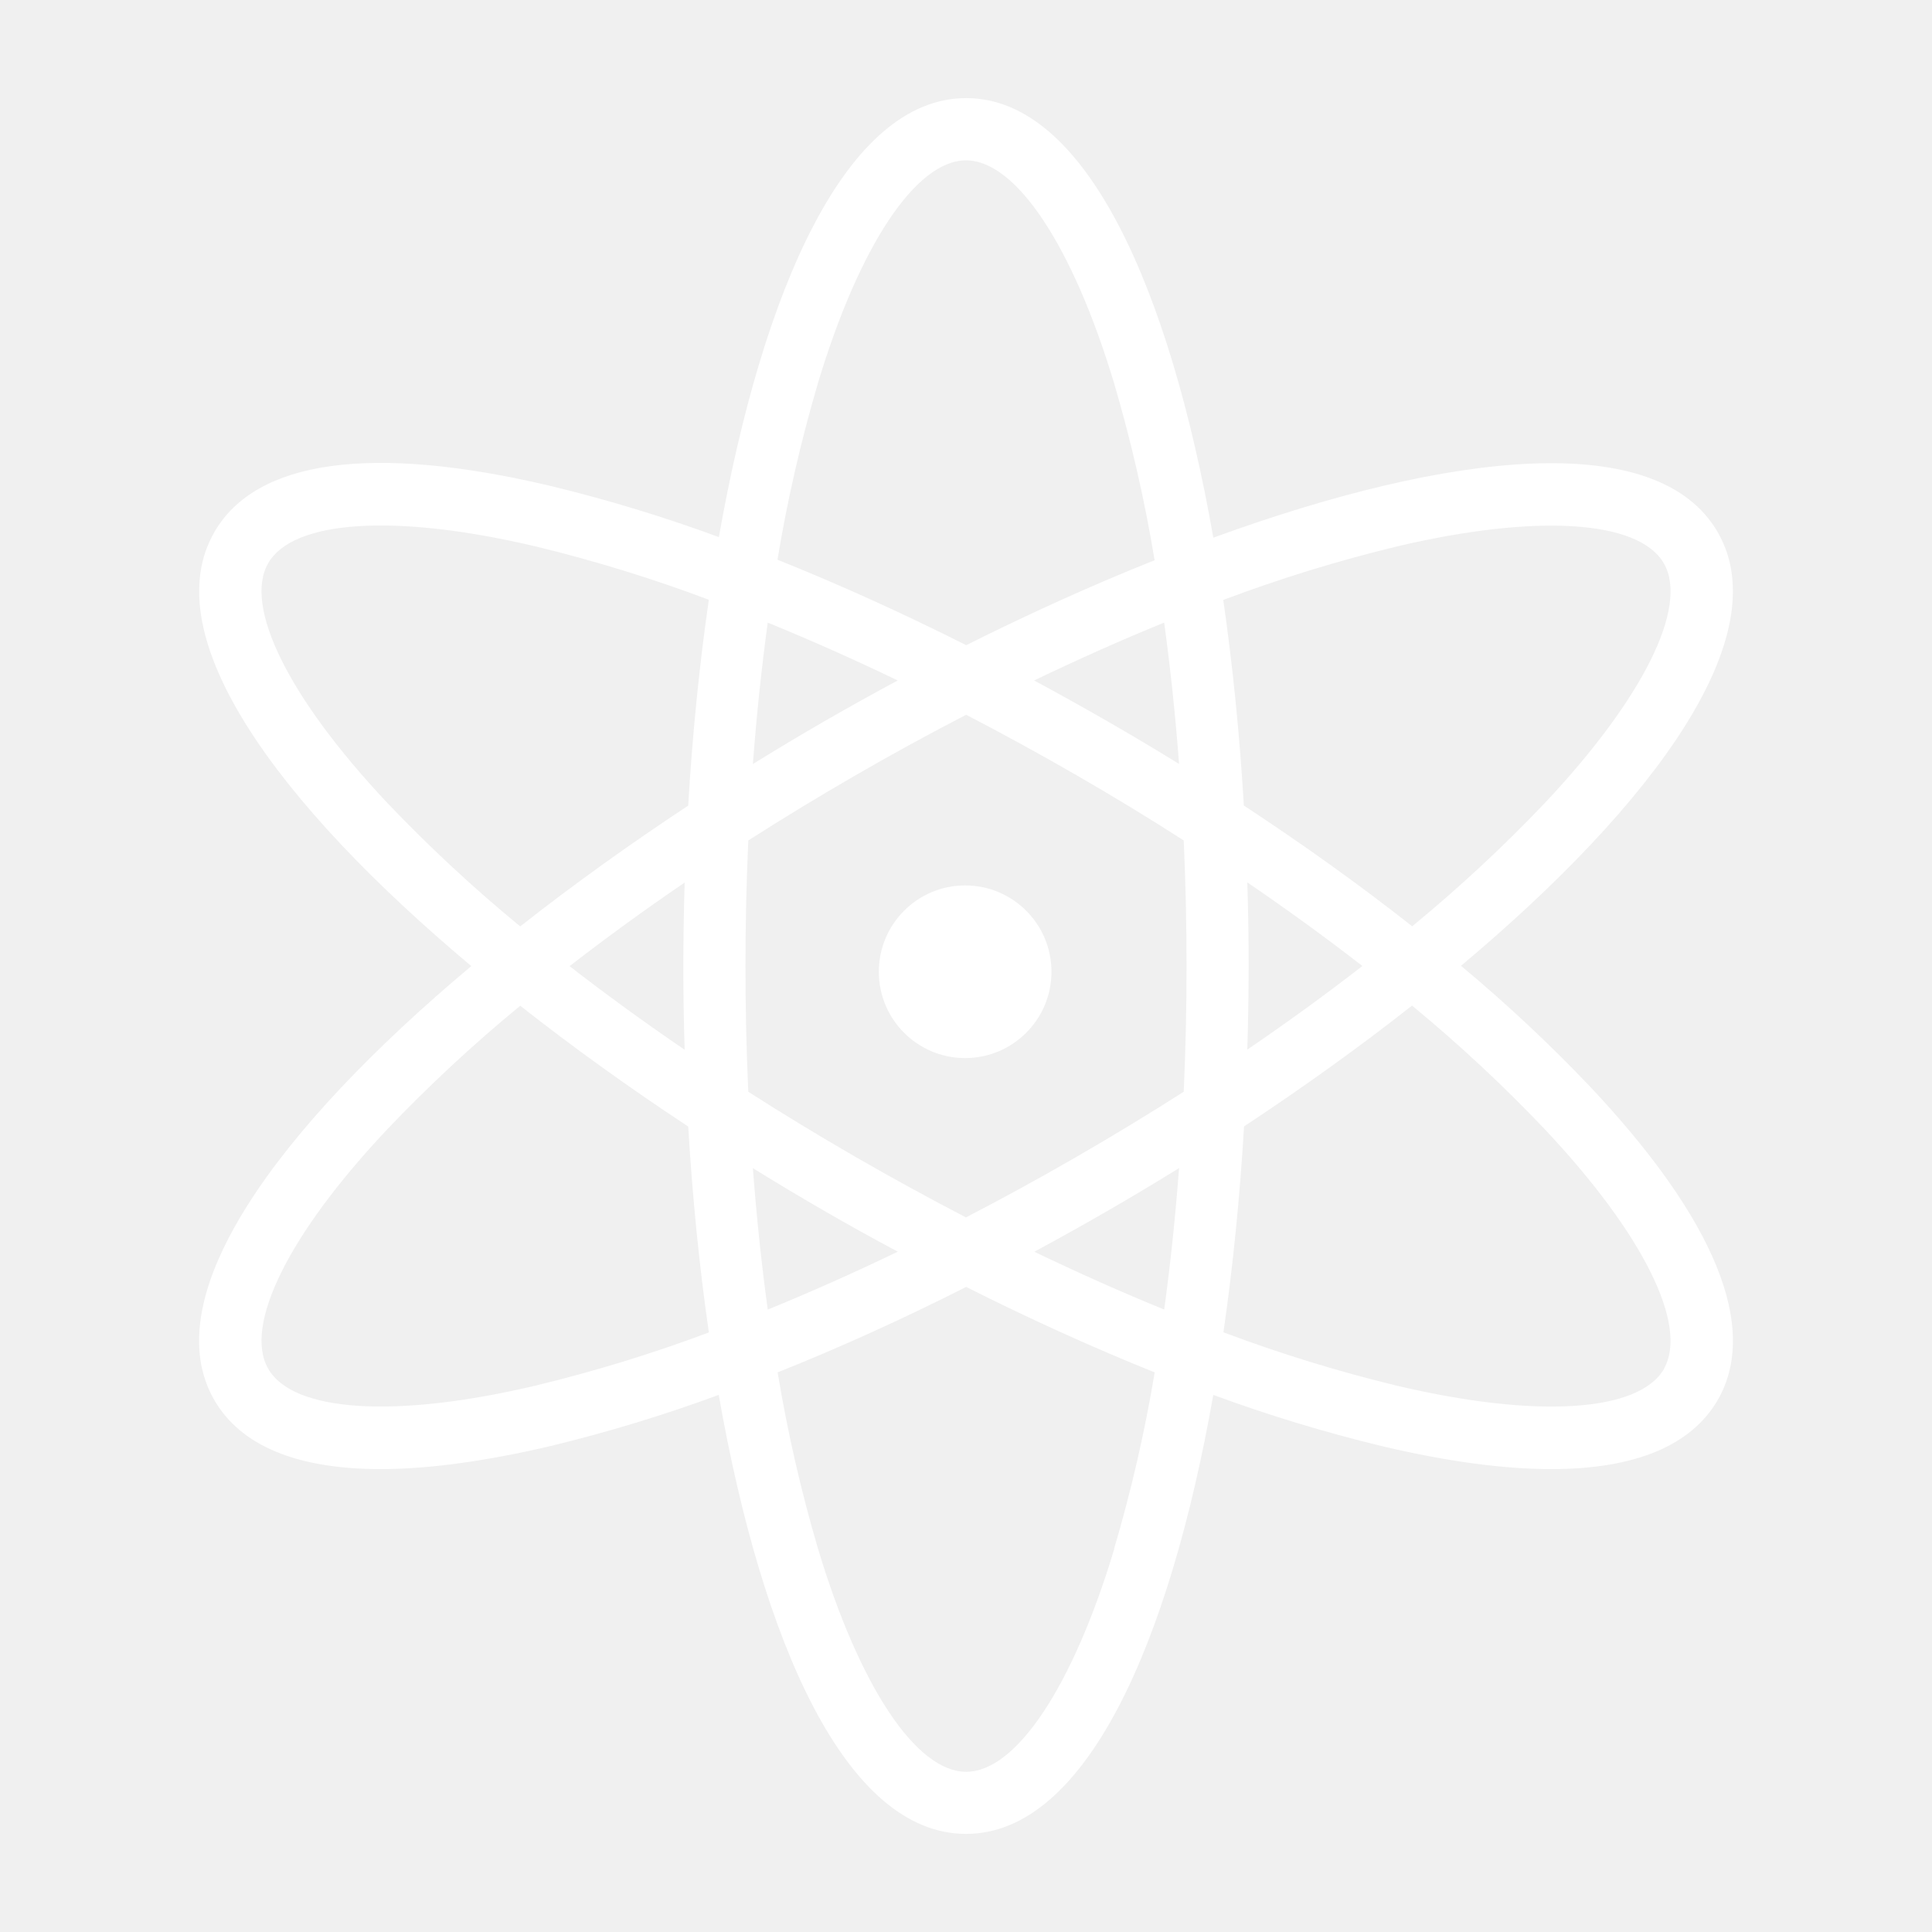
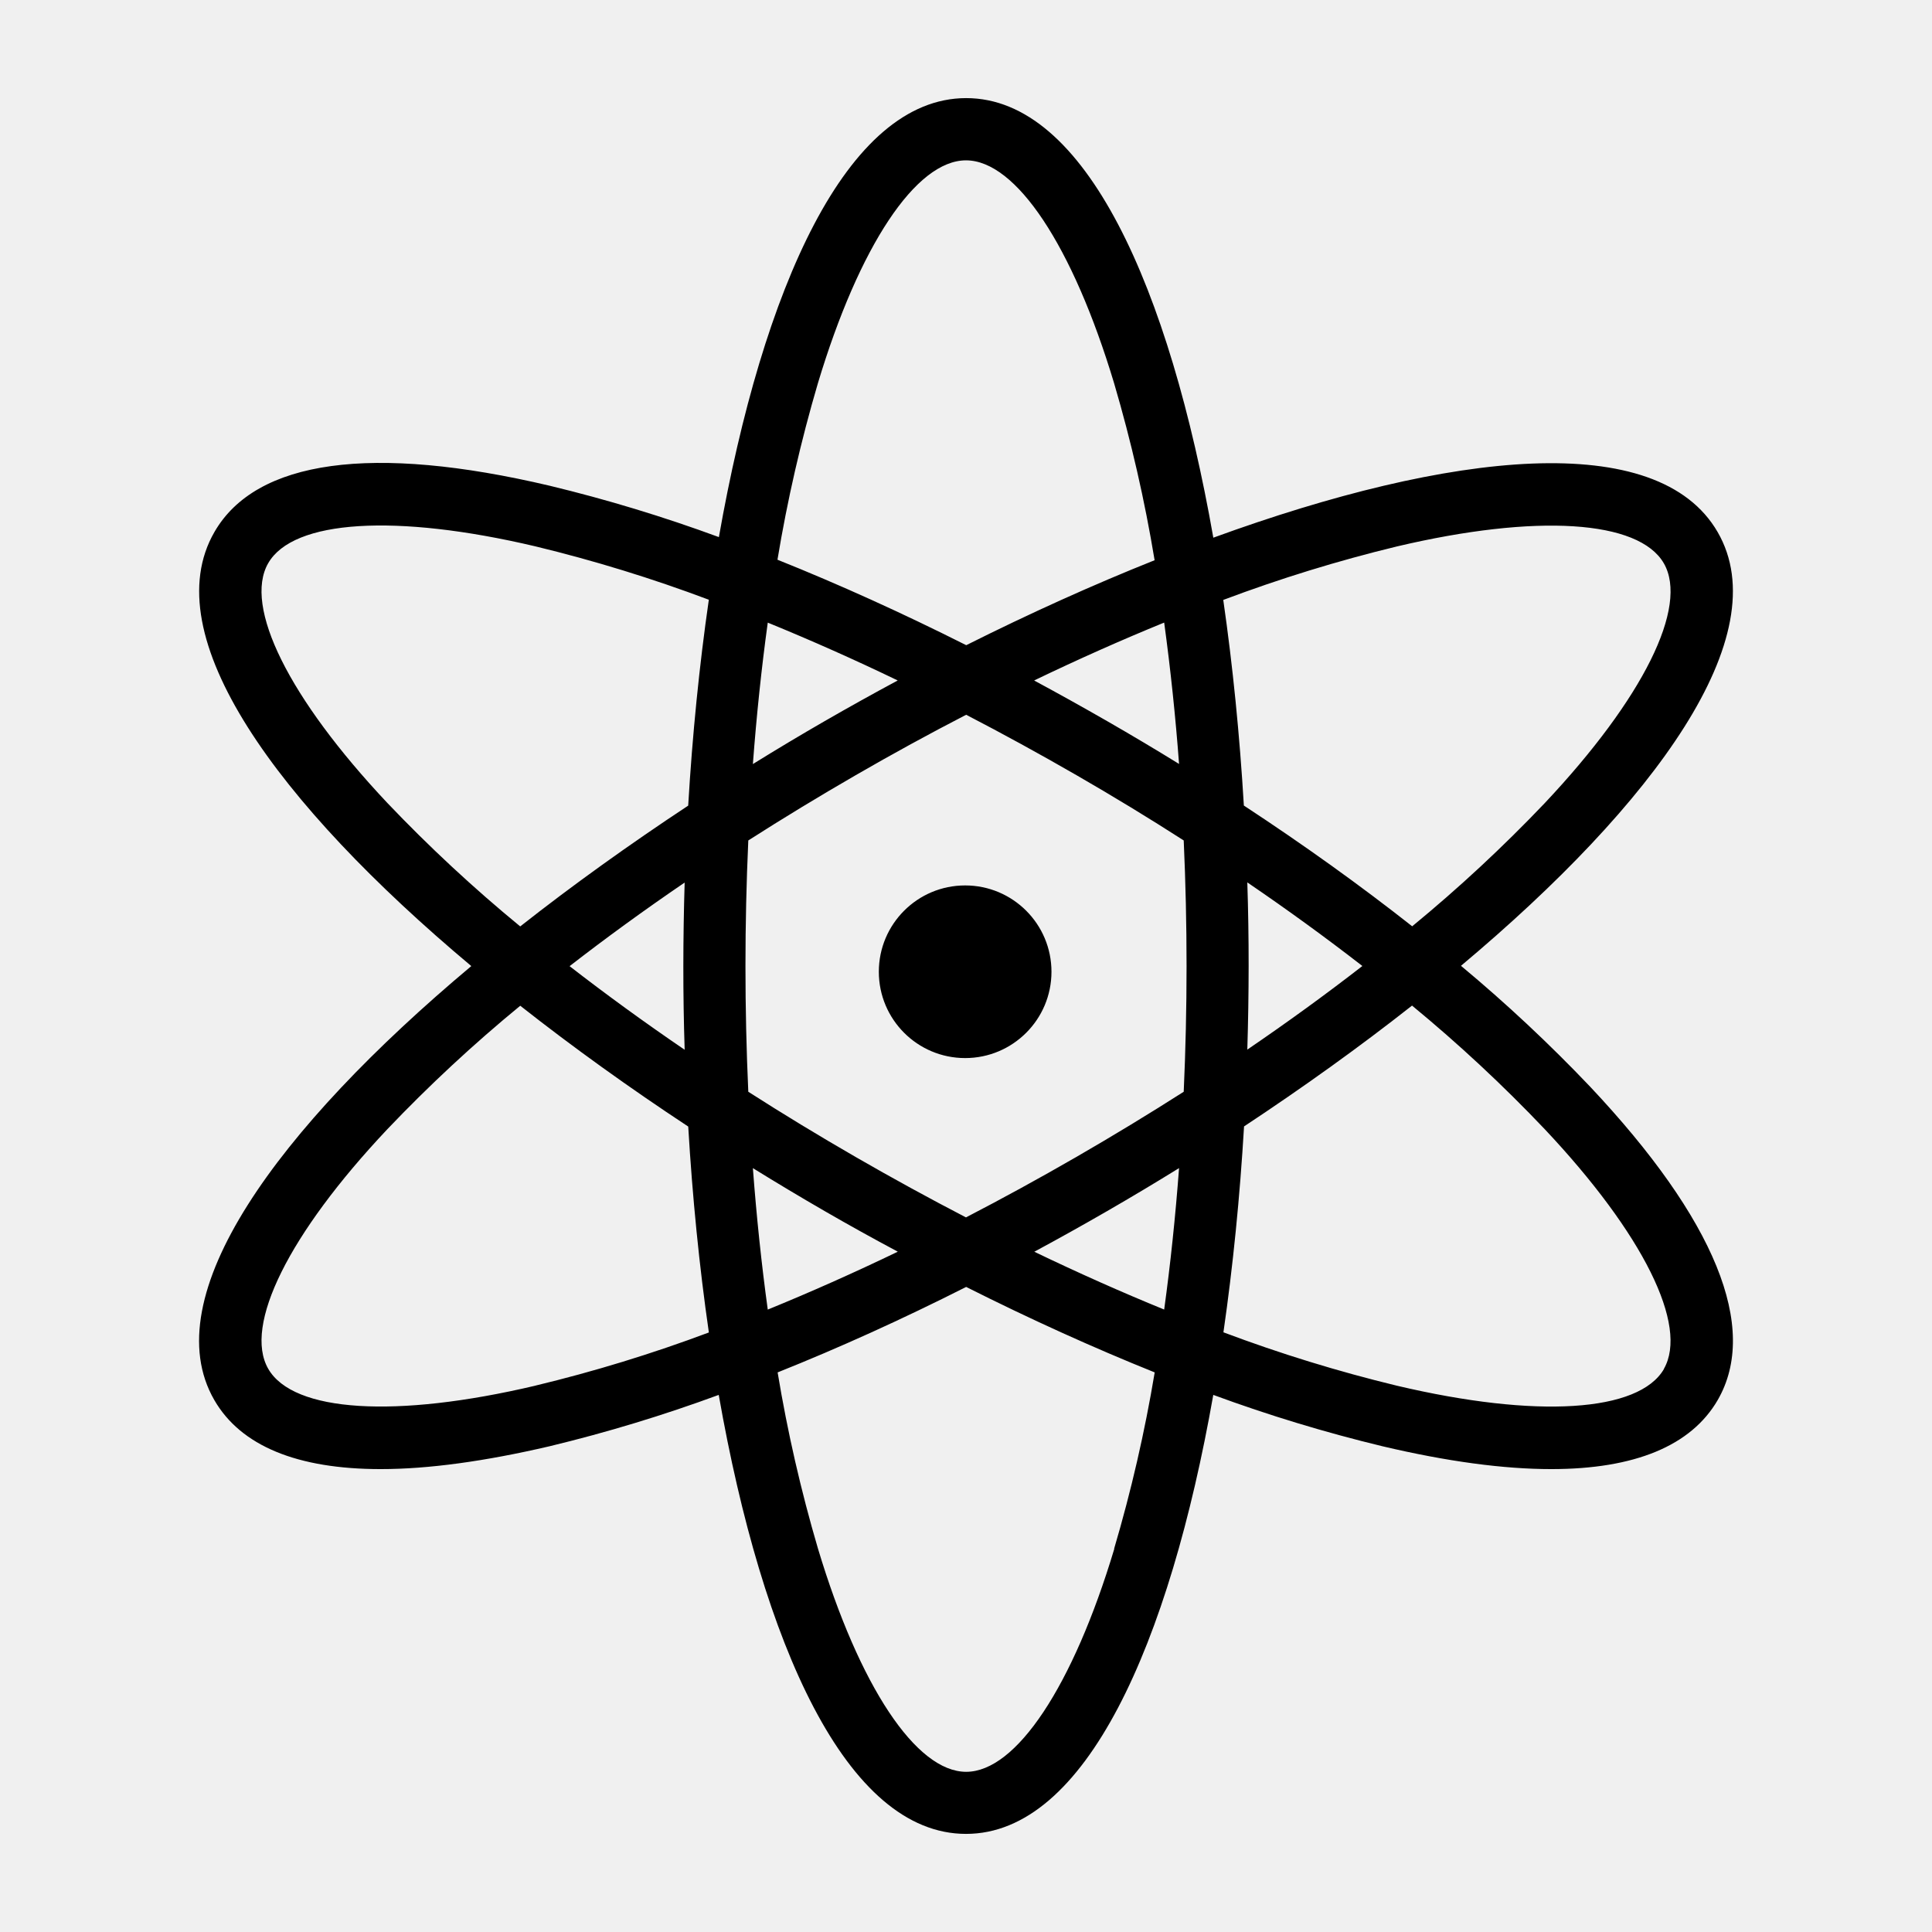
<svg xmlns="http://www.w3.org/2000/svg" viewBox="0 0 512 512">
-   <path d="m387.176 255.949c51.343-43.046 83.887-87.512 68.022-114.939s-70.668-21.486-133.655 1.483c-11.603-66.035-33.81-116.493-65.5-116.493s-53.917 50.448-65.53 116.338a403.375 403.375 0 0 0 -44.827-13.61c-47.09-11.109-77.812-6.867-88.85 12.241-15.916 27.54 16.68 71.986 68.064 115.052-51.385 43.065-83.98 87.51-68.104 115.01 7.021 12.159 22.001 18.295 44.095 18.295 12.643 0 27.612-2.06 44.754-6.054a403.406 403.406 0 0 0 44.827-13.61c11.602 65.983 33.8 116.338 65.53 116.338s53.917-50.448 65.53-116.338a403.406 403.406 0 0 0 44.827 13.61c17.142 4.046 32.111 6.054 44.754 6.054 22.094 0 37.064-6.177 44.095-18.295 11.037-19.119-.659-47.843-33.82-83.064a403.334 403.334 0 0 0 -34.212-32.018zm-17.05-111.12c37.064-8.74 64.172-7.03 70.803 4.449 6.63 11.479-5.457 35.828-31.546 63.543a392.678 392.678 0 0 1 -35.138 32.657c-13.744-10.83-28.714-21.569-44.61-31.998-1.102-18.614-2.934-36.971-5.457-54.494a392.915 392.915 0 0 1 45.949-14.156zm-84.916 161.795q-14.63 8.442-29.218 15.999-14.558-7.547-29.219-16-14.66-8.452-28.467-17.296a737.41 737.41 0 0 1 0-66.6q13.817-8.834 28.467-17.297 14.65-8.463 29.27-16.01 14.558 7.547 29.219 16 14.66 8.452 28.436 17.306a737.294 737.294 0 0 1 0 66.601q-13.837 8.834-28.488 17.297zm27.252 2.934c-.968 12.91-2.285 25.45-3.943 37.486-11.243-4.582-22.753-9.71-34.418-15.32q9.668-5.21 19.335-10.79 9.668-5.58 19.026-11.376zm-74.58 22.176c-11.654 5.611-23.165 10.728-34.418 15.32-1.657-12.046-2.975-24.575-3.943-37.486q9.43 5.838 19.016 11.377 9.585 5.539 19.345 10.738zm-56.44-53.536c-10.697-7.29-20.889-14.702-30.495-22.156 9.606-7.454 19.798-14.866 30.495-22.156q-.34 11.089-.35 22.156-.01 11.068.35 22.135zm18.08-75.713c.967-12.91 2.285-25.45 3.942-37.485a612.675 612.675 0 0 1 34.439 15.33q-9.77 5.25-19.366 10.779-9.595 5.529-19.016 11.376zm74.58-22.176c11.654-5.611 23.164-10.728 34.417-15.32a617.331 617.331 0 0 1 3.943 37.465q-9.338-5.765-19.016-11.325-9.677-5.56-19.345-10.769zm56.45 53.536c10.696 7.29 20.889 14.702 30.494 22.156-9.605 7.454-19.798 14.867-30.495 22.156q.34-11.088.35-22.156.01-11.068-.35-22.135zm-113.808-132.255c10.955-36.446 25.996-59.096 39.257-59.096 13.26 0 28.292 22.65 39.256 59.096a392.863 392.863 0 0 1 10.728 46.875c-16.472 6.569-33.254 14.167-49.922 22.516-16.988-8.545-33.77-16.143-50.026-22.65a392.668 392.668 0 0 1 10.707-46.74zm-114.103 111.19c-26.088-27.715-38.175-52.063-31.555-63.543s33.758-13.178 70.801-4.447a392.894 392.894 0 0 1 45.96 14.146c-2.533 17.502-4.366 35.93-5.468 54.565-15.587 10.296-30.587 21.044-44.517 32.009a392.863 392.863 0 0 1 -35.22-32.73zm39.257 154.432c-37.064 8.741-64.172 7.032-70.802-4.447-6.63-11.48 5.426-35.798 31.545-63.503a392.874 392.874 0 0 1 35.231-32.729c13.93 10.965 28.93 21.744 44.518 32.019 1.101 18.635 2.934 37.064 5.466 54.566a392.894 392.894 0 0 1 -46 14.094zm153.402 43.24c-10.955 36.446-25.996 59.096-39.257 59.096-13.26 0-28.292-22.65-39.256-59.096a392.668 392.668 0 0 1 -10.708-46.751c16.236-6.487 32.997-14.074 49.964-22.65 16.967 8.534 33.728 16.122 49.964 22.65a392.668 392.668 0 0 1 -10.759 46.751zm145.68-47.678c-6.63 11.48-33.759 13.188-70.802 4.448a392.905 392.905 0 0 1 -45.958-14.146c2.532-17.503 4.365-35.931 5.466-54.566 15.588-10.296 30.588-21.044 44.518-32.019a392.894 392.894 0 0 1 35.18 32.77c26.088 27.705 38.154 52.054 31.545 63.534zm-208.081-105.25a22.876 22.876 0 1 1 22.876 22.876 22.876 22.876 0 0 1 -22.876-22.876z" fill="#fff" />
+   <path d="m387.176 255.949c51.343-43.046 83.887-87.512 68.022-114.939s-70.668-21.486-133.655 1.483c-11.603-66.035-33.81-116.493-65.5-116.493s-53.917 50.448-65.53 116.338a403.375 403.375 0 0 0 -44.827-13.61c-47.09-11.109-77.812-6.867-88.85 12.241-15.916 27.54 16.68 71.986 68.064 115.052-51.385 43.065-83.98 87.51-68.104 115.01 7.021 12.159 22.001 18.295 44.095 18.295 12.643 0 27.612-2.06 44.754-6.054a403.406 403.406 0 0 0 44.827-13.61c11.602 65.983 33.8 116.338 65.53 116.338s53.917-50.448 65.53-116.338a403.406 403.406 0 0 0 44.827 13.61c17.142 4.046 32.111 6.054 44.754 6.054 22.094 0 37.064-6.177 44.095-18.295 11.037-19.119-.659-47.843-33.82-83.064a403.334 403.334 0 0 0 -34.212-32.018zm-17.05-111.12c37.064-8.74 64.172-7.03 70.803 4.449 6.63 11.479-5.457 35.828-31.546 63.543a392.678 392.678 0 0 1 -35.138 32.657c-13.744-10.83-28.714-21.569-44.61-31.998-1.102-18.614-2.934-36.971-5.457-54.494a392.915 392.915 0 0 1 45.949-14.156zm-84.916 161.795q-14.63 8.442-29.218 15.999-14.558-7.547-29.219-16-14.66-8.452-28.467-17.296a737.41 737.41 0 0 1 0-66.6q13.817-8.834 28.467-17.297 14.65-8.463 29.27-16.01 14.558 7.547 29.219 16 14.66 8.452 28.436 17.306a737.294 737.294 0 0 1 0 66.601q-13.837 8.834-28.488 17.297zm27.252 2.934c-.968 12.91-2.285 25.45-3.943 37.486-11.243-4.582-22.753-9.71-34.418-15.32q9.668-5.21 19.335-10.79 9.668-5.58 19.026-11.376zm-74.58 22.176c-11.654 5.611-23.165 10.728-34.418 15.32-1.657-12.046-2.975-24.575-3.943-37.486q9.43 5.838 19.016 11.377 9.585 5.539 19.345 10.738zm-56.44-53.536c-10.697-7.29-20.889-14.702-30.495-22.156 9.606-7.454 19.798-14.866 30.495-22.156q-.34 11.089-.35 22.156-.01 11.068.35 22.135zm18.08-75.713c.967-12.91 2.285-25.45 3.942-37.485a612.675 612.675 0 0 1 34.439 15.33q-9.77 5.25-19.366 10.779-9.595 5.529-19.016 11.376zm74.58-22.176c11.654-5.611 23.164-10.728 34.417-15.32a617.331 617.331 0 0 1 3.943 37.465q-9.338-5.765-19.016-11.325-9.677-5.56-19.345-10.769zm56.45 53.536c10.696 7.29 20.889 14.702 30.494 22.156-9.605 7.454-19.798 14.867-30.495 22.156q.34-11.088.35-22.156.01-11.068-.35-22.135zm-113.808-132.255c10.955-36.446 25.996-59.096 39.257-59.096 13.26 0 28.292 22.65 39.256 59.096a392.863 392.863 0 0 1 10.728 46.875c-16.472 6.569-33.254 14.167-49.922 22.516-16.988-8.545-33.77-16.143-50.026-22.65a392.668 392.668 0 0 1 10.707-46.74zm-114.103 111.19c-26.088-27.715-38.175-52.063-31.555-63.543s33.758-13.178 70.801-4.447a392.894 392.894 0 0 1 45.96 14.146c-2.533 17.502-4.366 35.93-5.468 54.565-15.587 10.296-30.587 21.044-44.517 32.009a392.863 392.863 0 0 1 -35.22-32.73zm39.257 154.432c-37.064 8.741-64.172 7.032-70.802-4.447-6.63-11.48 5.426-35.798 31.545-63.503a392.874 392.874 0 0 1 35.231-32.729c13.93 10.965 28.93 21.744 44.518 32.019 1.101 18.635 2.934 37.064 5.466 54.566a392.894 392.894 0 0 1 -46 14.094zm153.402 43.24c-10.955 36.446-25.996 59.096-39.257 59.096-13.26 0-28.292-22.65-39.256-59.096a392.668 392.668 0 0 1 -10.708-46.751c16.236-6.487 32.997-14.074 49.964-22.65 16.967 8.534 33.728 16.122 49.964 22.65a392.668 392.668 0 0 1 -10.759 46.751zm145.68-47.678c-6.63 11.48-33.759 13.188-70.802 4.448a392.905 392.905 0 0 1 -45.958-14.146c2.532-17.503 4.365-35.931 5.466-54.566 15.588-10.296 30.588-21.044 44.518-32.019a392.894 392.894 0 0 1 35.18 32.77c26.088 27.705 38.154 52.054 31.545 63.534zm-208.081-105.25a22.876 22.876 0 1 1 22.876 22.876 22.876 22.876 0 0 1 -22.876-22.876z" fill="#00000" />
</svg>
